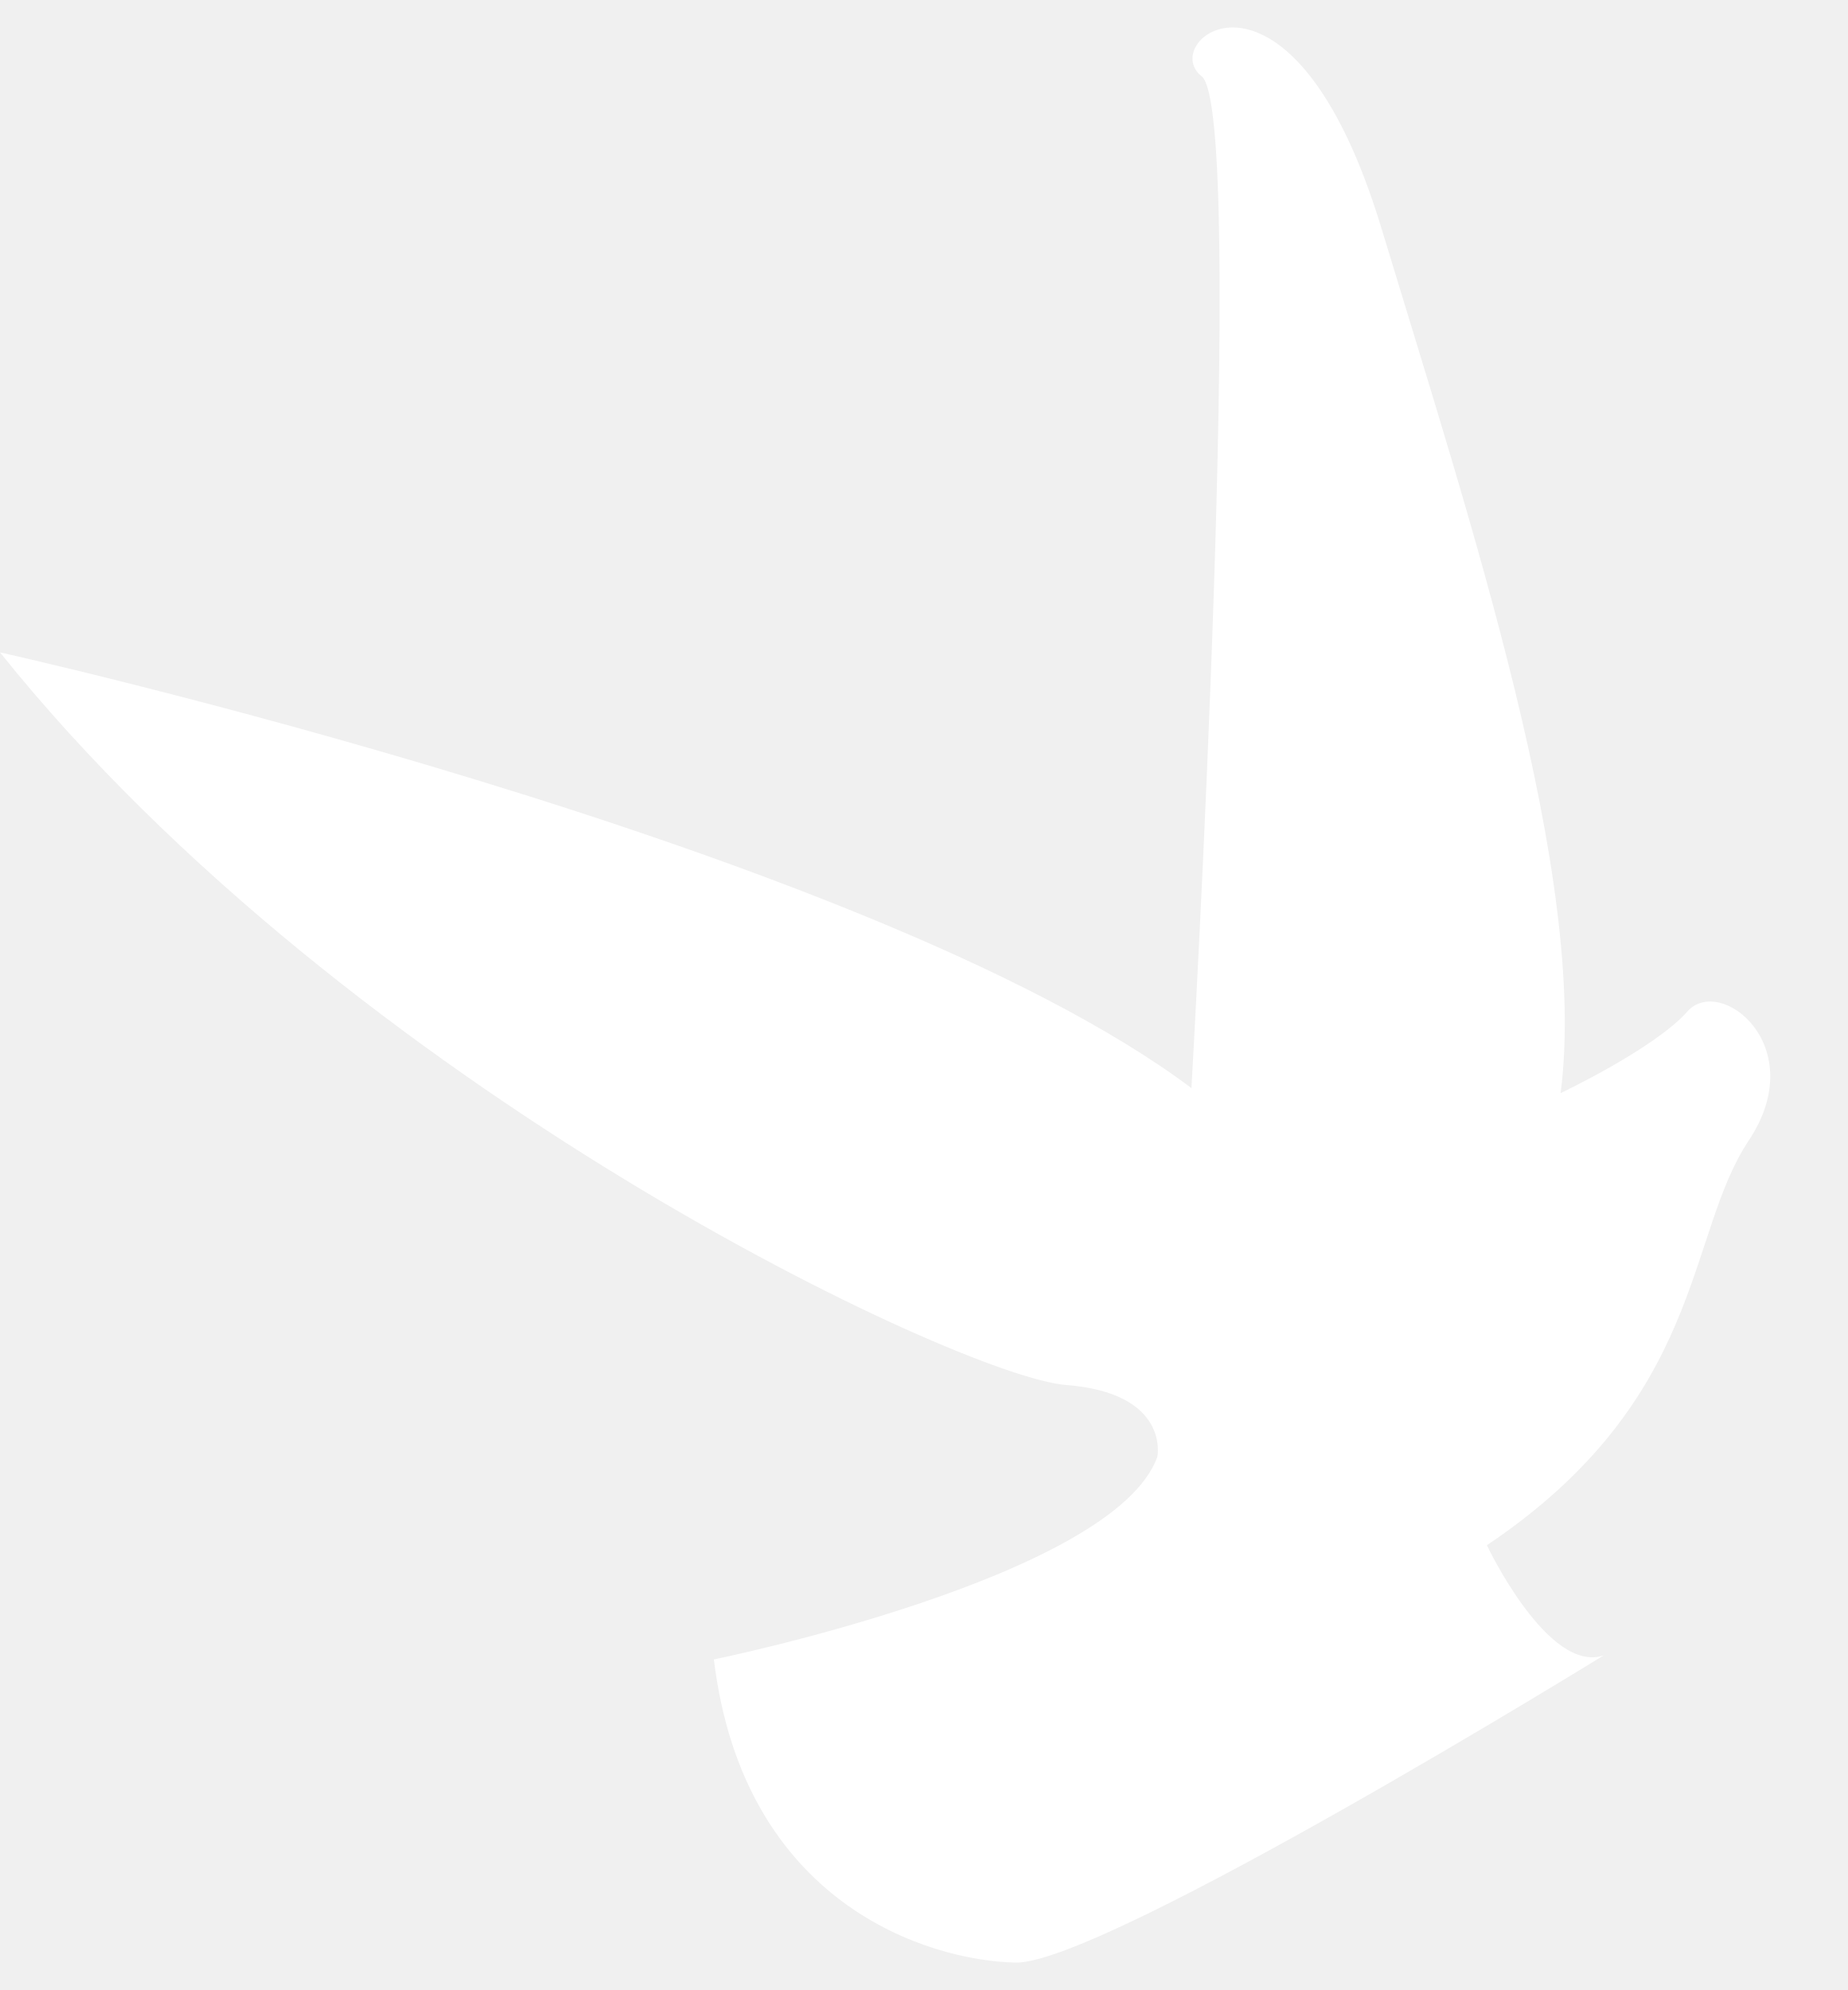
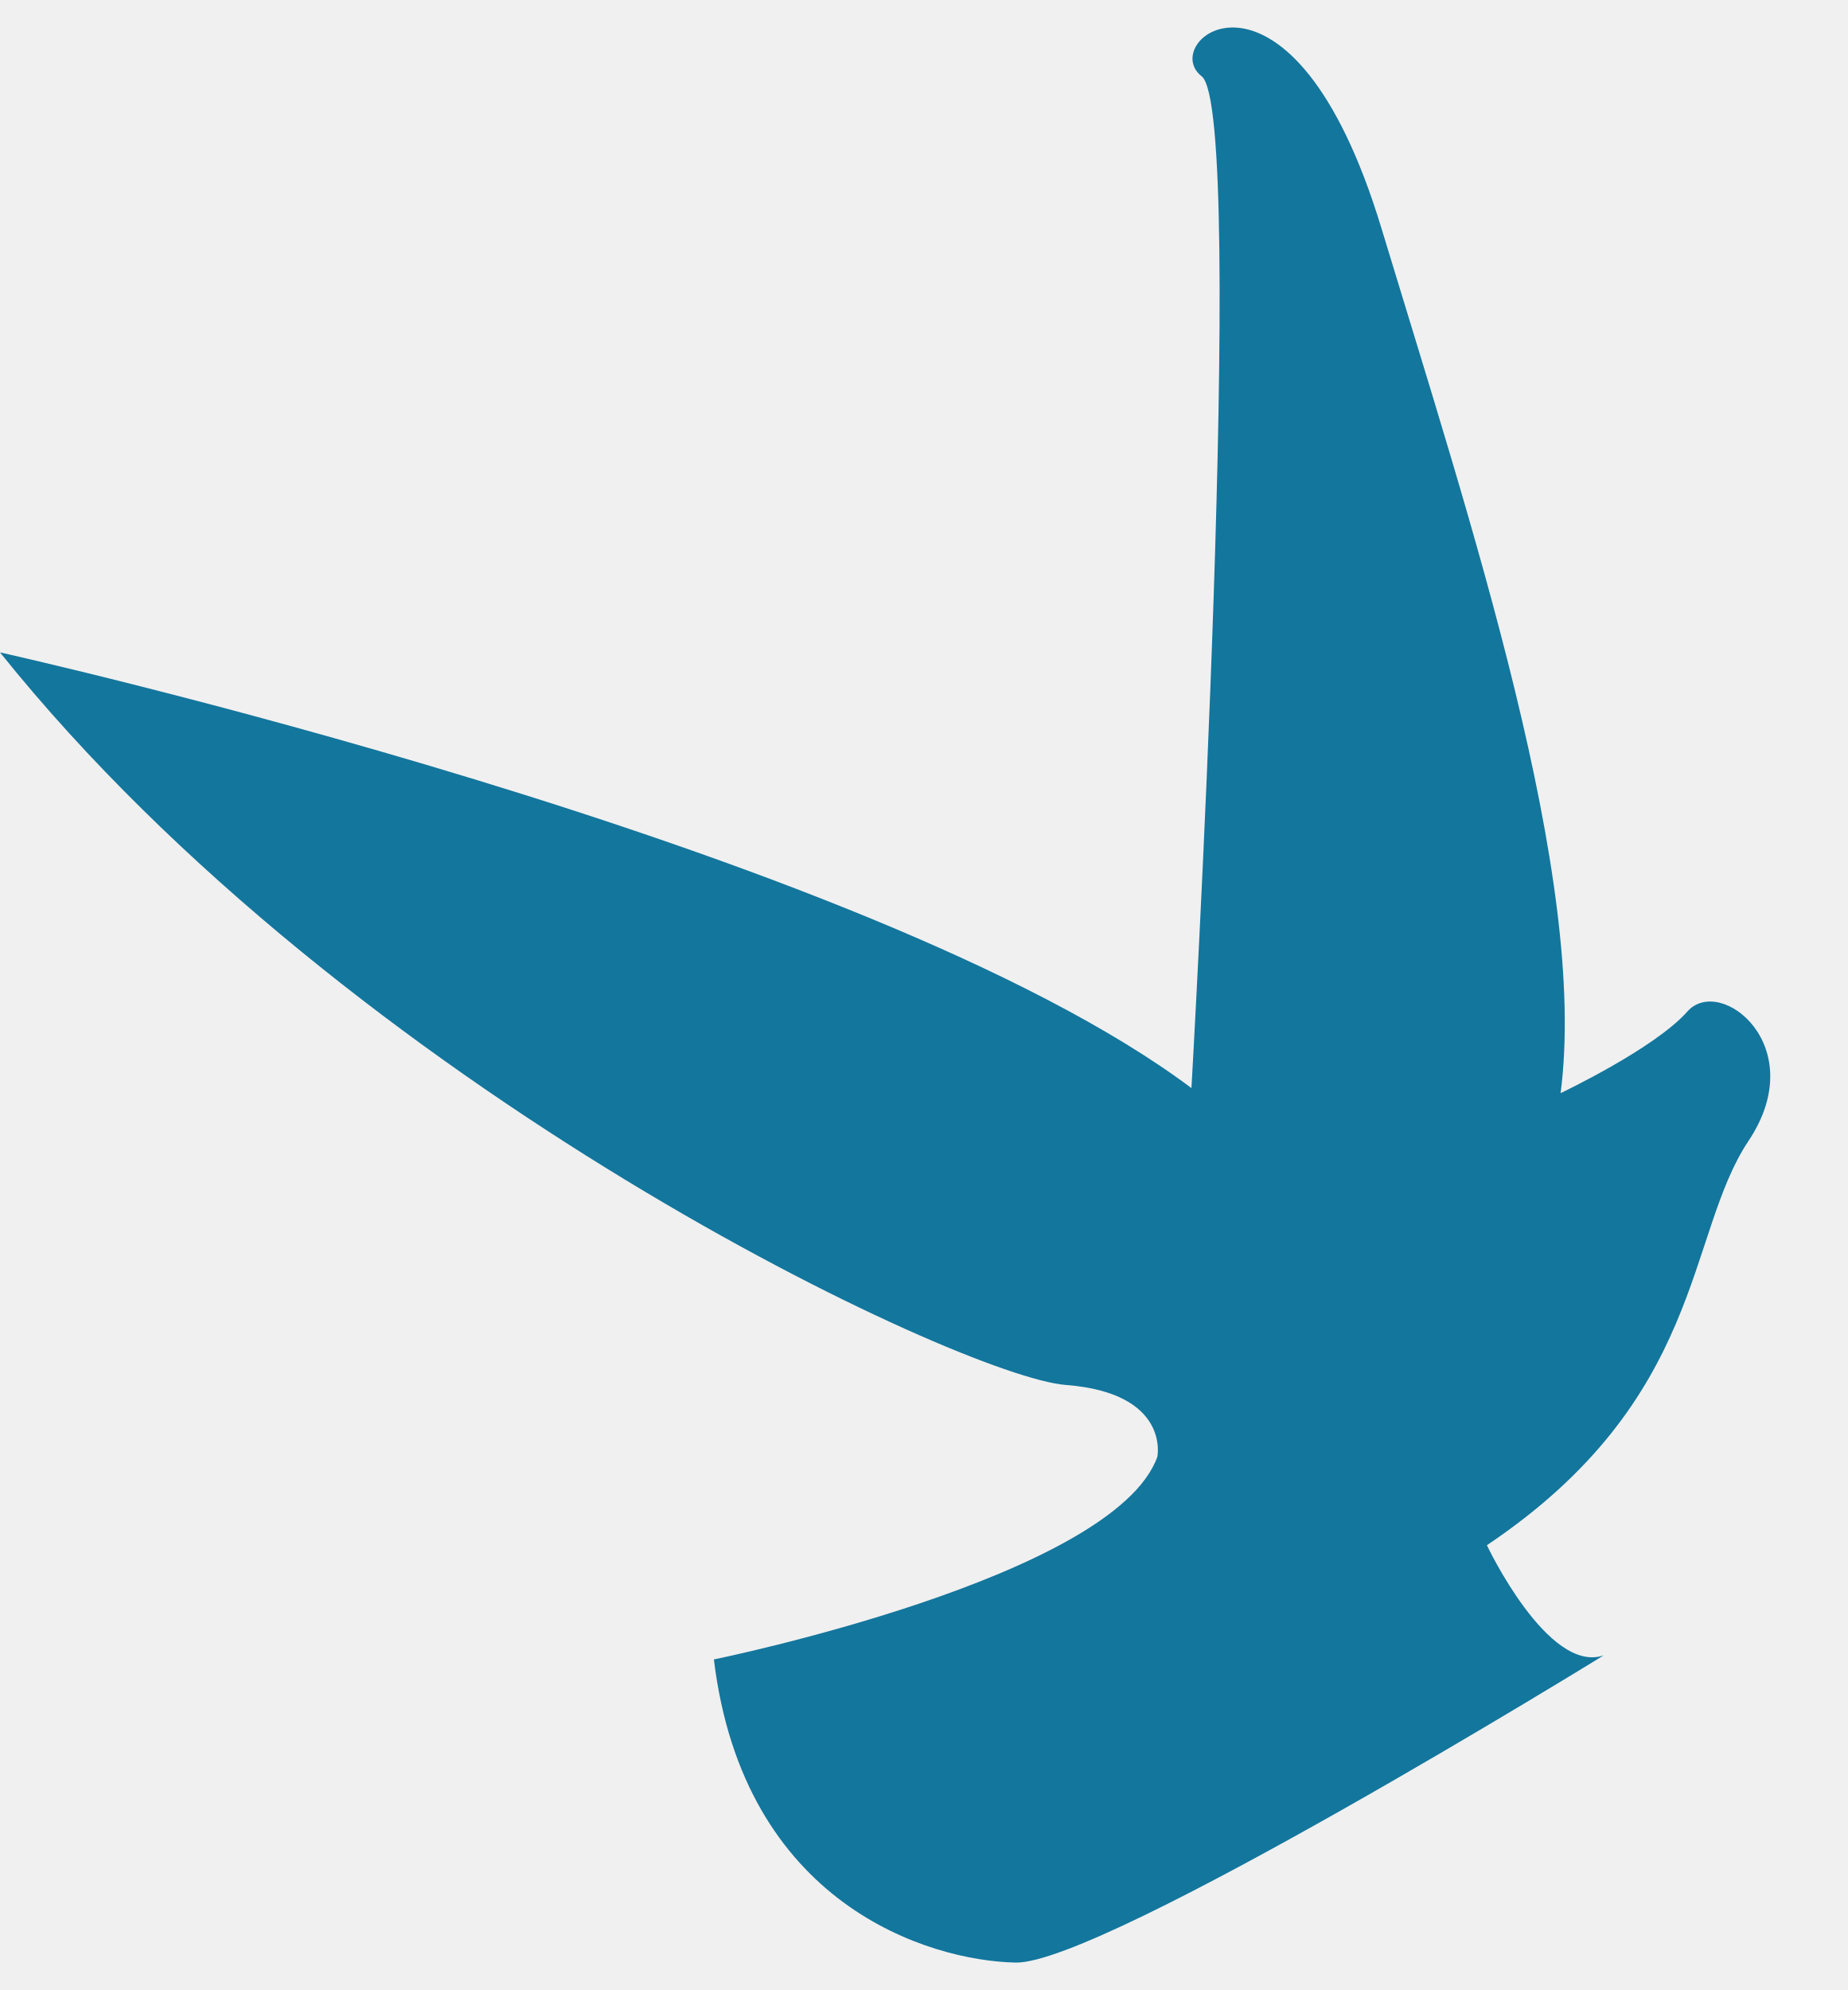
<svg xmlns="http://www.w3.org/2000/svg" version="1.1" id="Layer_2" x="0px" y="0px" width="43.6px" height="46.951px" viewBox="0 0 43.6 46.951" enable-background="new 0 0 43.6 46.951" xml:space="preserve">
-   <path fill="#FFFFFF" d="M37.843,39.056c0,0-11.821,7.292-13.878,7.248c-2.057-0.044-6.42-1.373-7.119-7.152  c0,0,9.443-1.923,10.465-4.783c0,0,0.307-1.503-2.16-1.693C22.684,32.485,8.285,25.725,0,15.392c0,0,20.484,4.558,28.115,10.28  c0,0,1.32-23.025,0.241-23.872c-1.08-0.846,2.131-3.385,4.244,3.59c2.114,6.976,4.885,15.338,4.226,20.401  c0,0,2.218-1.05,2.992-1.926c0.773-0.876,2.933,0.817,1.444,3.05c-1.489,2.233-1.023,6.085-6.175,9.542  C35.086,36.458,36.53,39.507,37.843,39.056z" />
+   <path fill="#13769D" d="M37.843,39.056c0,0-11.821,7.292-13.878,7.248c-2.057-0.044-6.42-1.373-7.119-7.152  c0,0,9.443-1.923,10.465-4.783c0,0,0.307-1.503-2.16-1.693C22.684,32.485,8.285,25.725,0,15.392c0,0,20.484,4.558,28.115,10.28  c0,0,1.32-23.025,0.241-23.872c-1.08-0.846,2.131-3.385,4.244,3.59c2.114,6.976,4.885,15.338,4.226,20.401  c0,0,2.218-1.05,2.992-1.926c0.773-0.876,2.933,0.817,1.444,3.05c-1.489,2.233-1.023,6.085-6.175,9.542  C35.086,36.458,36.53,39.507,37.843,39.056z" />
</svg>
